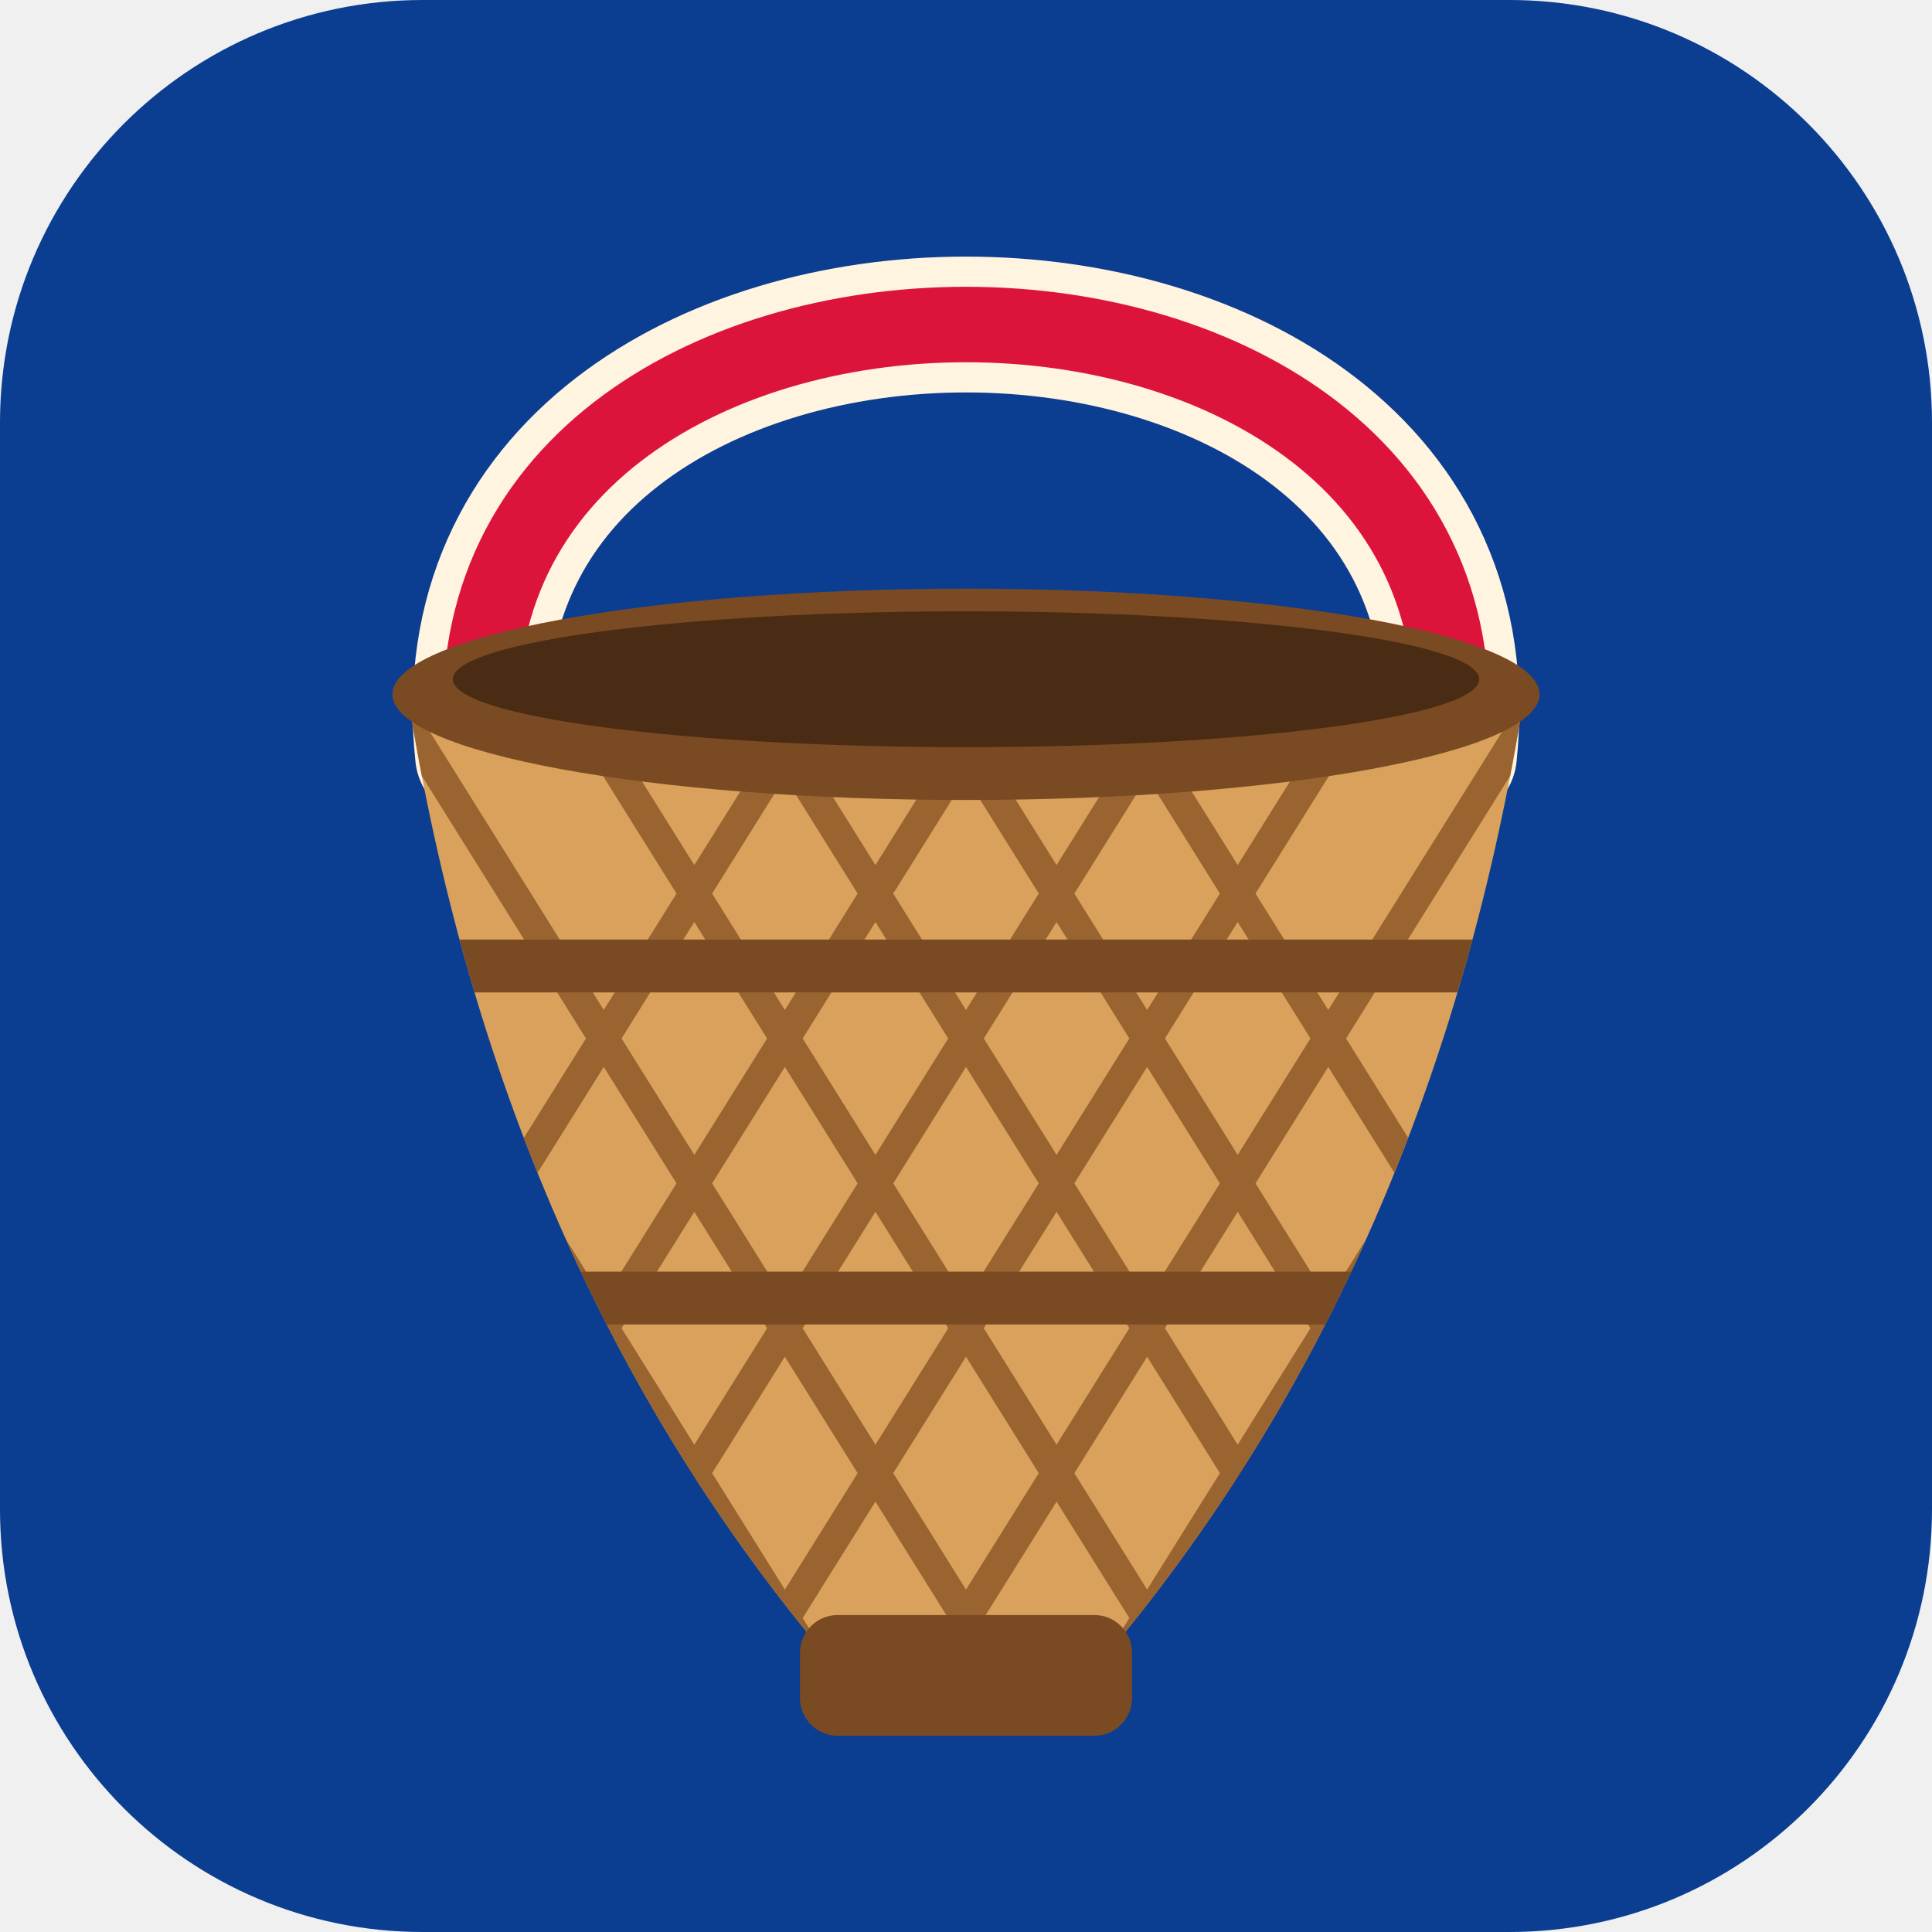
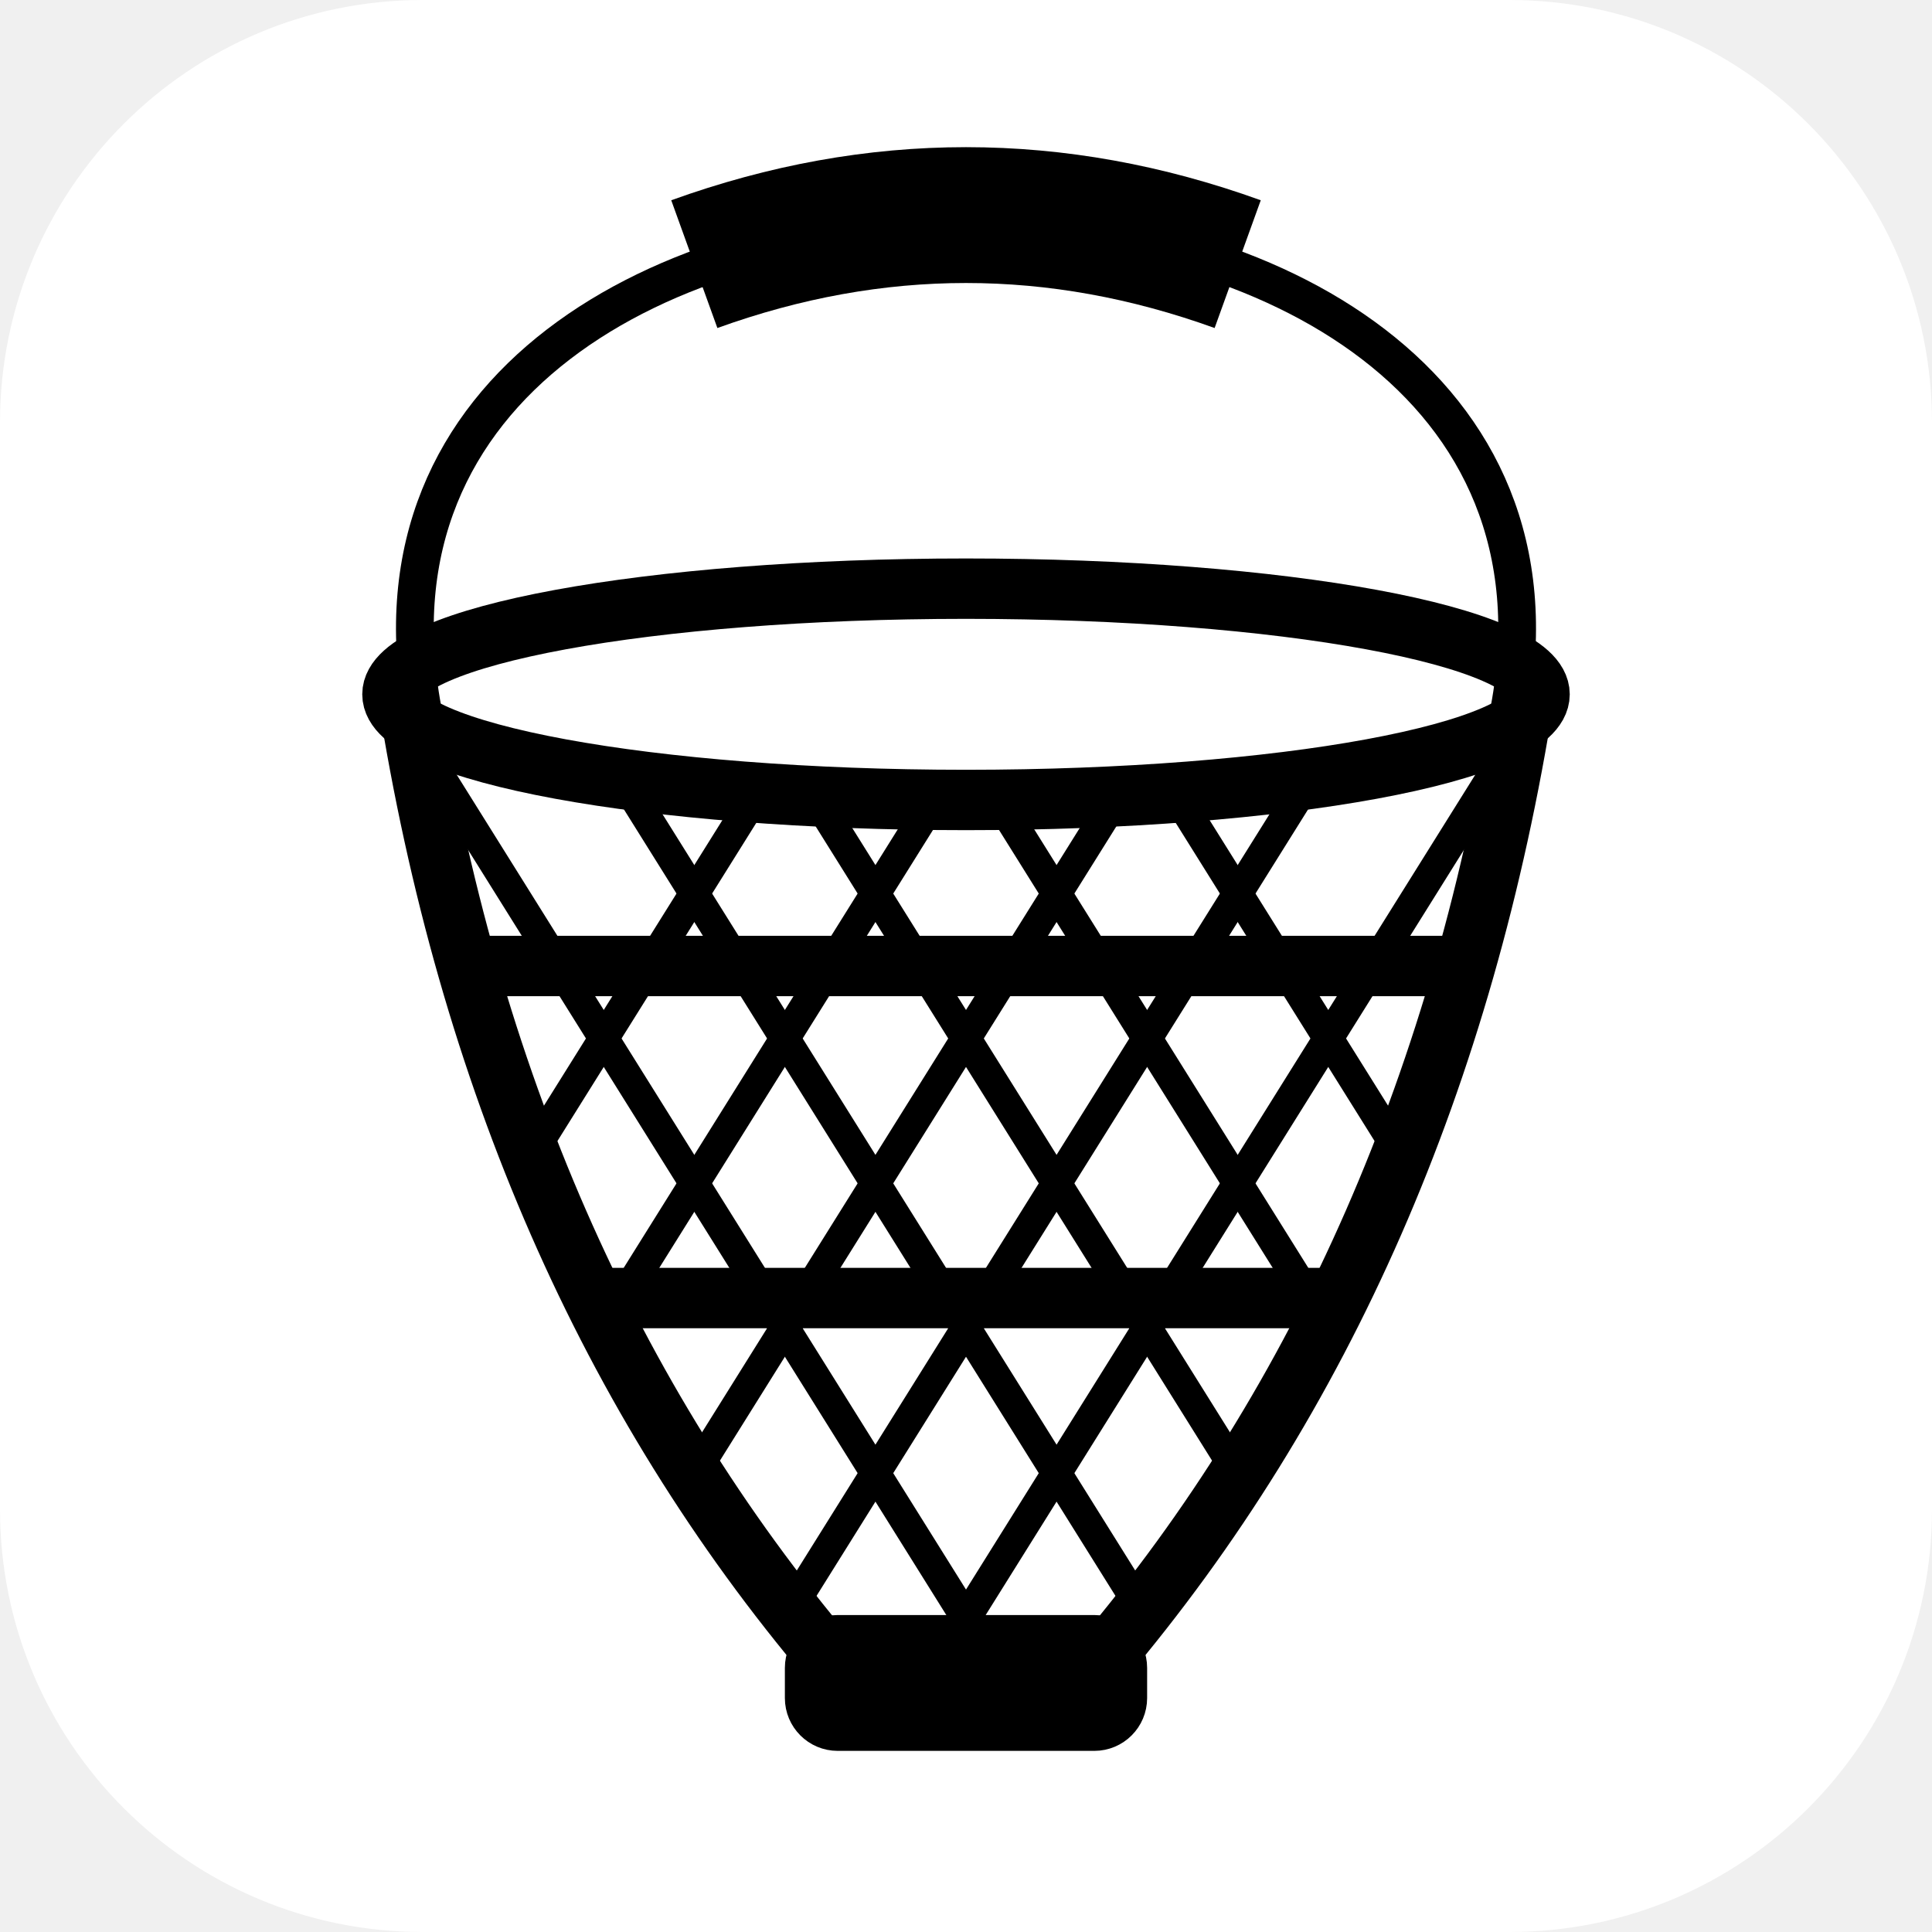
<svg xmlns="http://www.w3.org/2000/svg" viewBox="0 0 128 128" role="img" aria-labelledby="t">
  <defs>
    <clipPath id="body">
      <path d="M27 46 Q33 84 55 110 L73 110 Q95 84 101 46 Z" />
    </clipPath>
  </defs>
-   <rect width="128" height="128" rx="28" fill="#0B3D91" />
-   <path d="M32 50 C28 12 100 12 96 50" fill="none" stroke="#FFF4E0" stroke-width="9" stroke-linecap="round" />
-   <path d="M32 50 C28 12 100 12 96 50" fill="none" stroke="#DC143C" stroke-width="5" stroke-linecap="round" />
-   <path d="M27 46 Q33 84 55 110 L73 110 Q95 84 101 46 Z" fill="#D9A15B" />
-   <g clip-path="url(#body)" stroke="#9A6430" stroke-width="2" fill="none" stroke-linecap="round">
-     <path d="M10 40 L60 120 M22 40 L72 120 M34 40 L84 120 M46 40 L96 120 M58 40 L108 120 M70 40 L120 120" />
-     <path d="M118 40 L68 120 M106 40 L56 120 M94 40 L44 120 M82 40 L32 120 M70 40 L20 120 M58 40 L8 120" />
+   <rect width="128" height="128" rx="28" fill="#fff" />
+   <g fill="none" stroke="#000" stroke-linecap="round" stroke-linejoin="round">
+     <g clip-path="url(#body)" stroke-width="2">
+       <path d="M10 40 L60 120 M22 40 L72 120 M34 40 L84 120 M46 40 L96 120 M58 40 L108 120 M70 40 L120 120" />
+       <path d="M118 40 L68 120 M106 40 L56 120 M94 40 L44 120 M82 40 L32 120 M70 40 L20 120 M58 40 L8 120" />
+       <path d="M20 64 H108 M20 86 H108" stroke-width="4" />
+     </g>
+     <path d="M27 46 Q33 84 55 110 L73 110 Q95 84 101 46" stroke-width="4" />
+     <ellipse cx="64" cy="46" rx="38" ry="7" fill="#fff" stroke-width="4" />
+     <rect x="53" y="108" width="22" height="7" rx="2.5" fill="#000" stroke-width="2" />
+     <path d="M28 47 C20 4 108 4 100 47" stroke-width="2.5" />
+     <path d="M46 17.5 Q64 11 82 17.5" stroke-width="9" stroke-linecap="butt" />
  </g>
-   <g clip-path="url(#body)" stroke="#7A4A22" stroke-width="3.5">
-     <path d="M20 64 H108 M20 86 H108" />
-   </g>
-   <ellipse cx="64" cy="46" rx="38" ry="7" fill="#7A4A22" />
-   <ellipse cx="64" cy="45" rx="34" ry="4.5" fill="#4A2C14" />
-   <rect x="53" y="107" width="22" height="8" rx="2.5" fill="#7A4A22" />
</svg>
